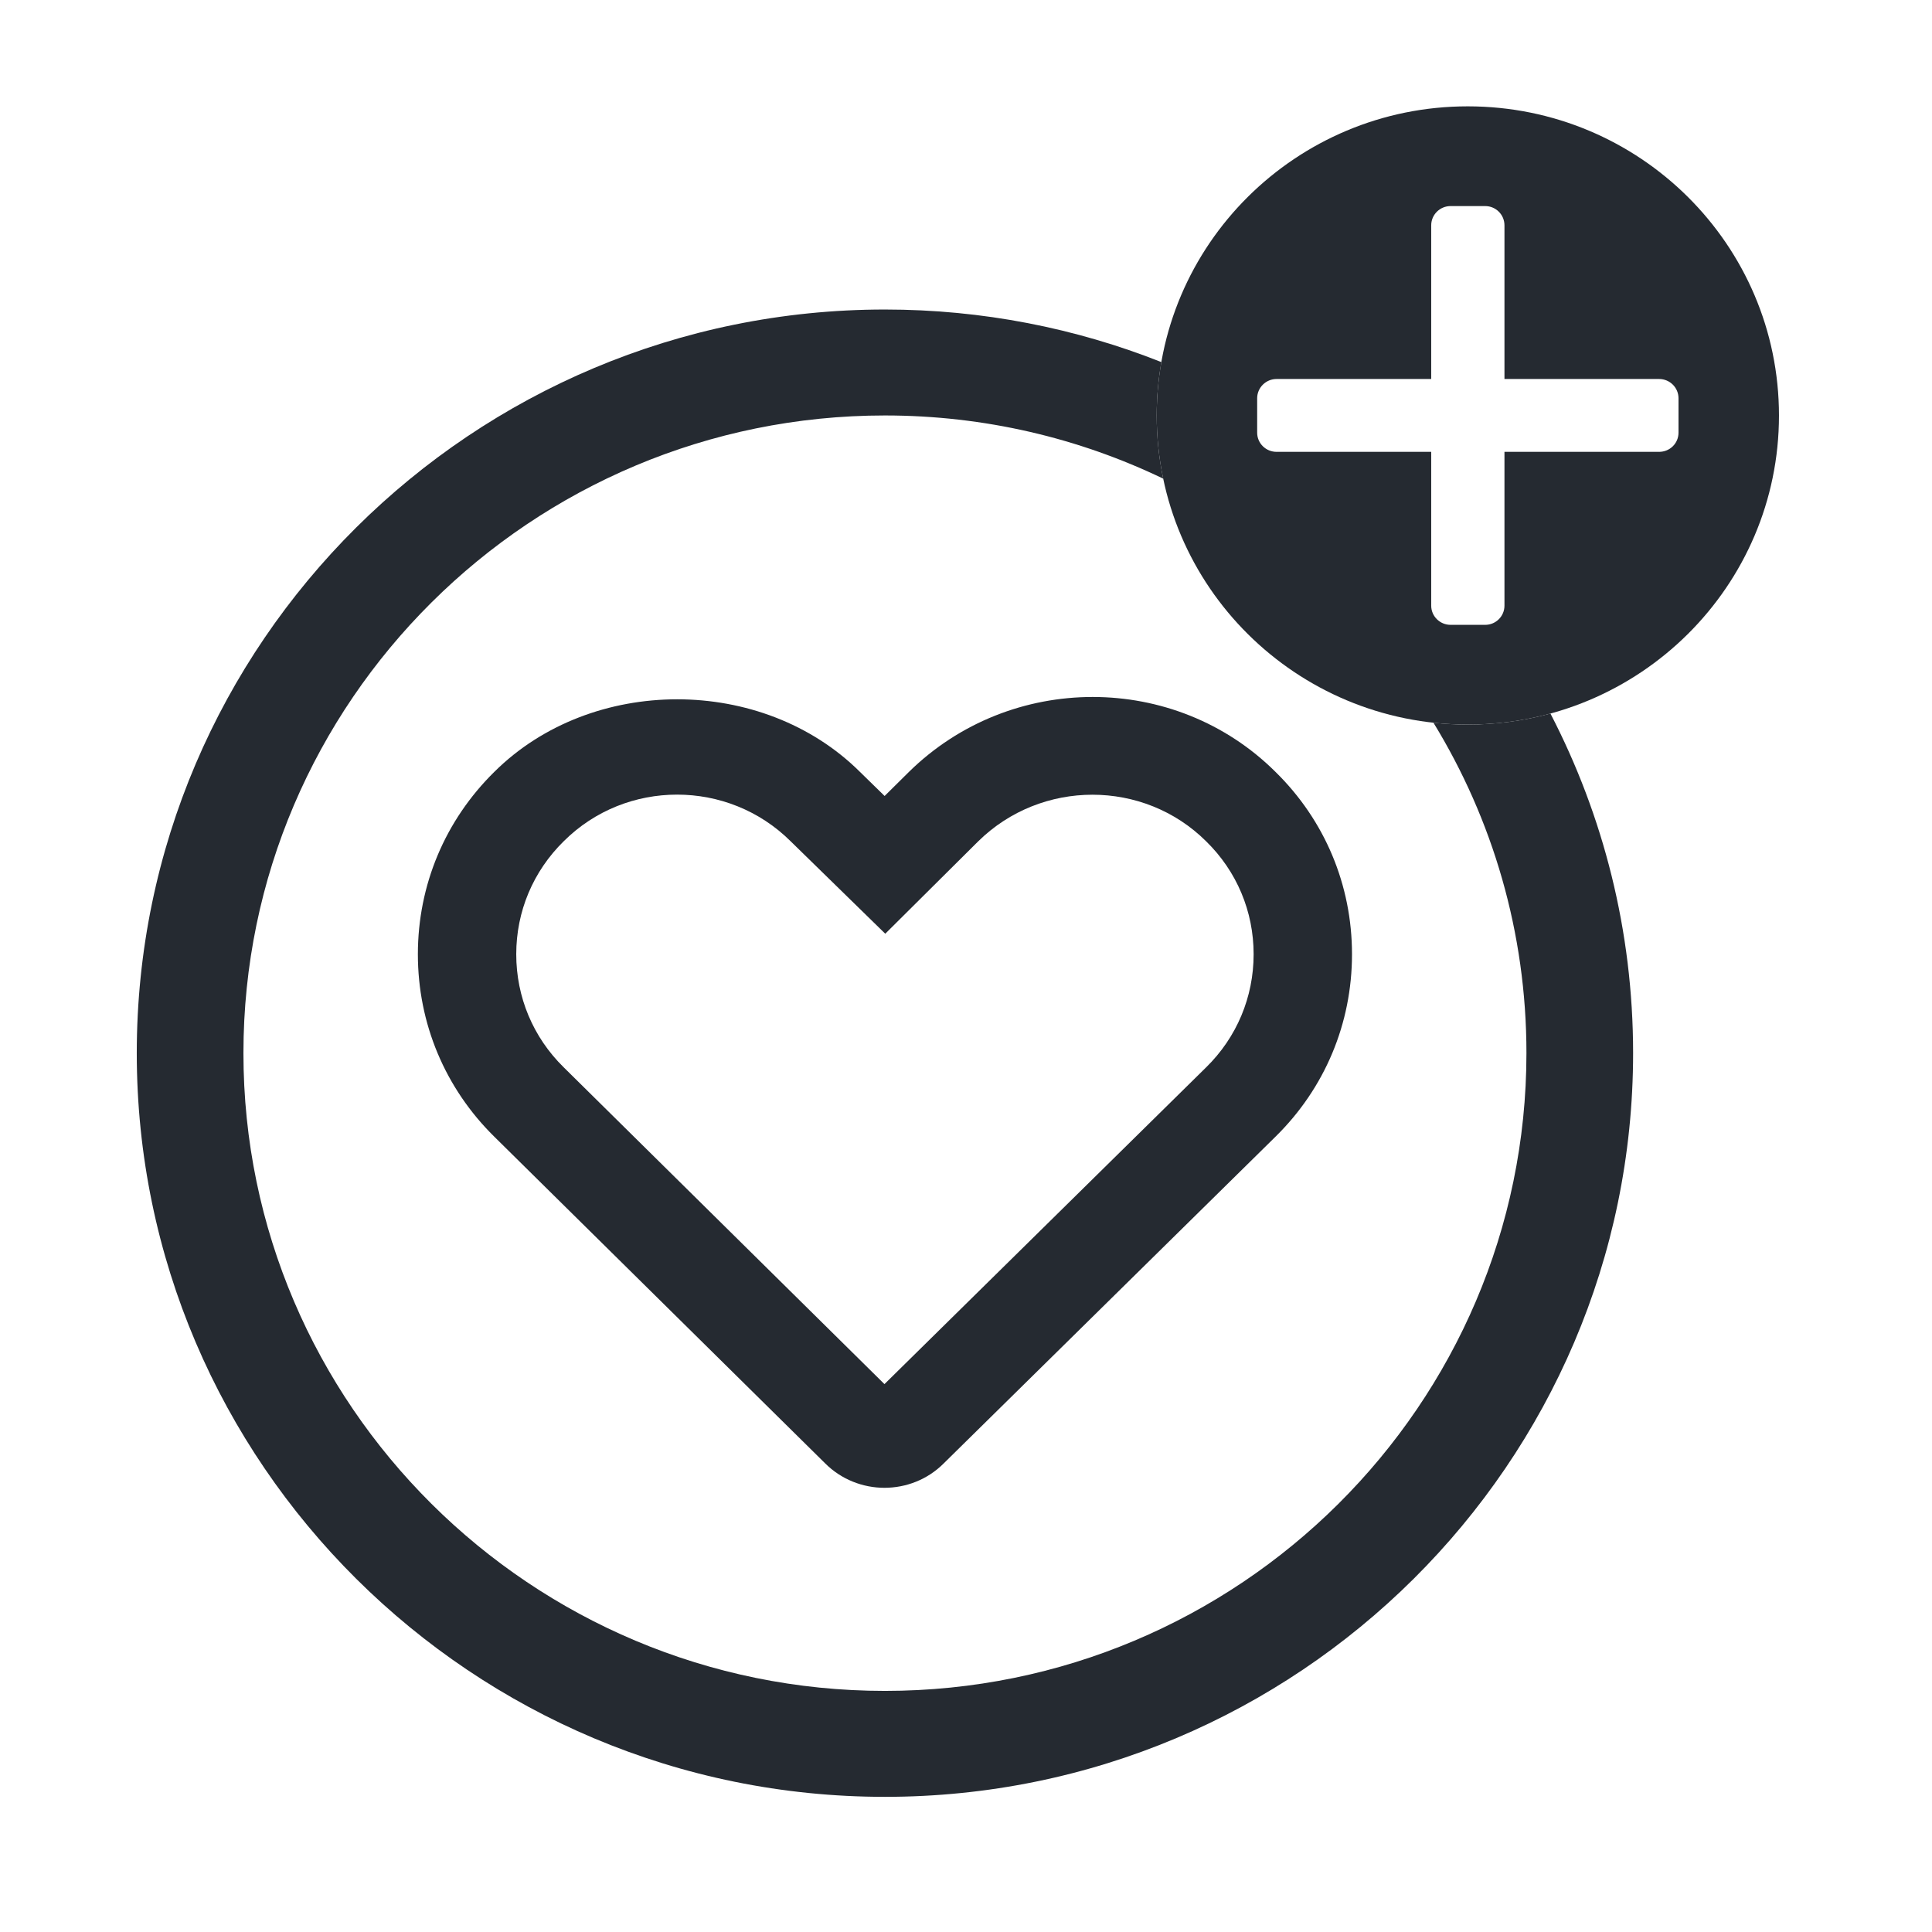
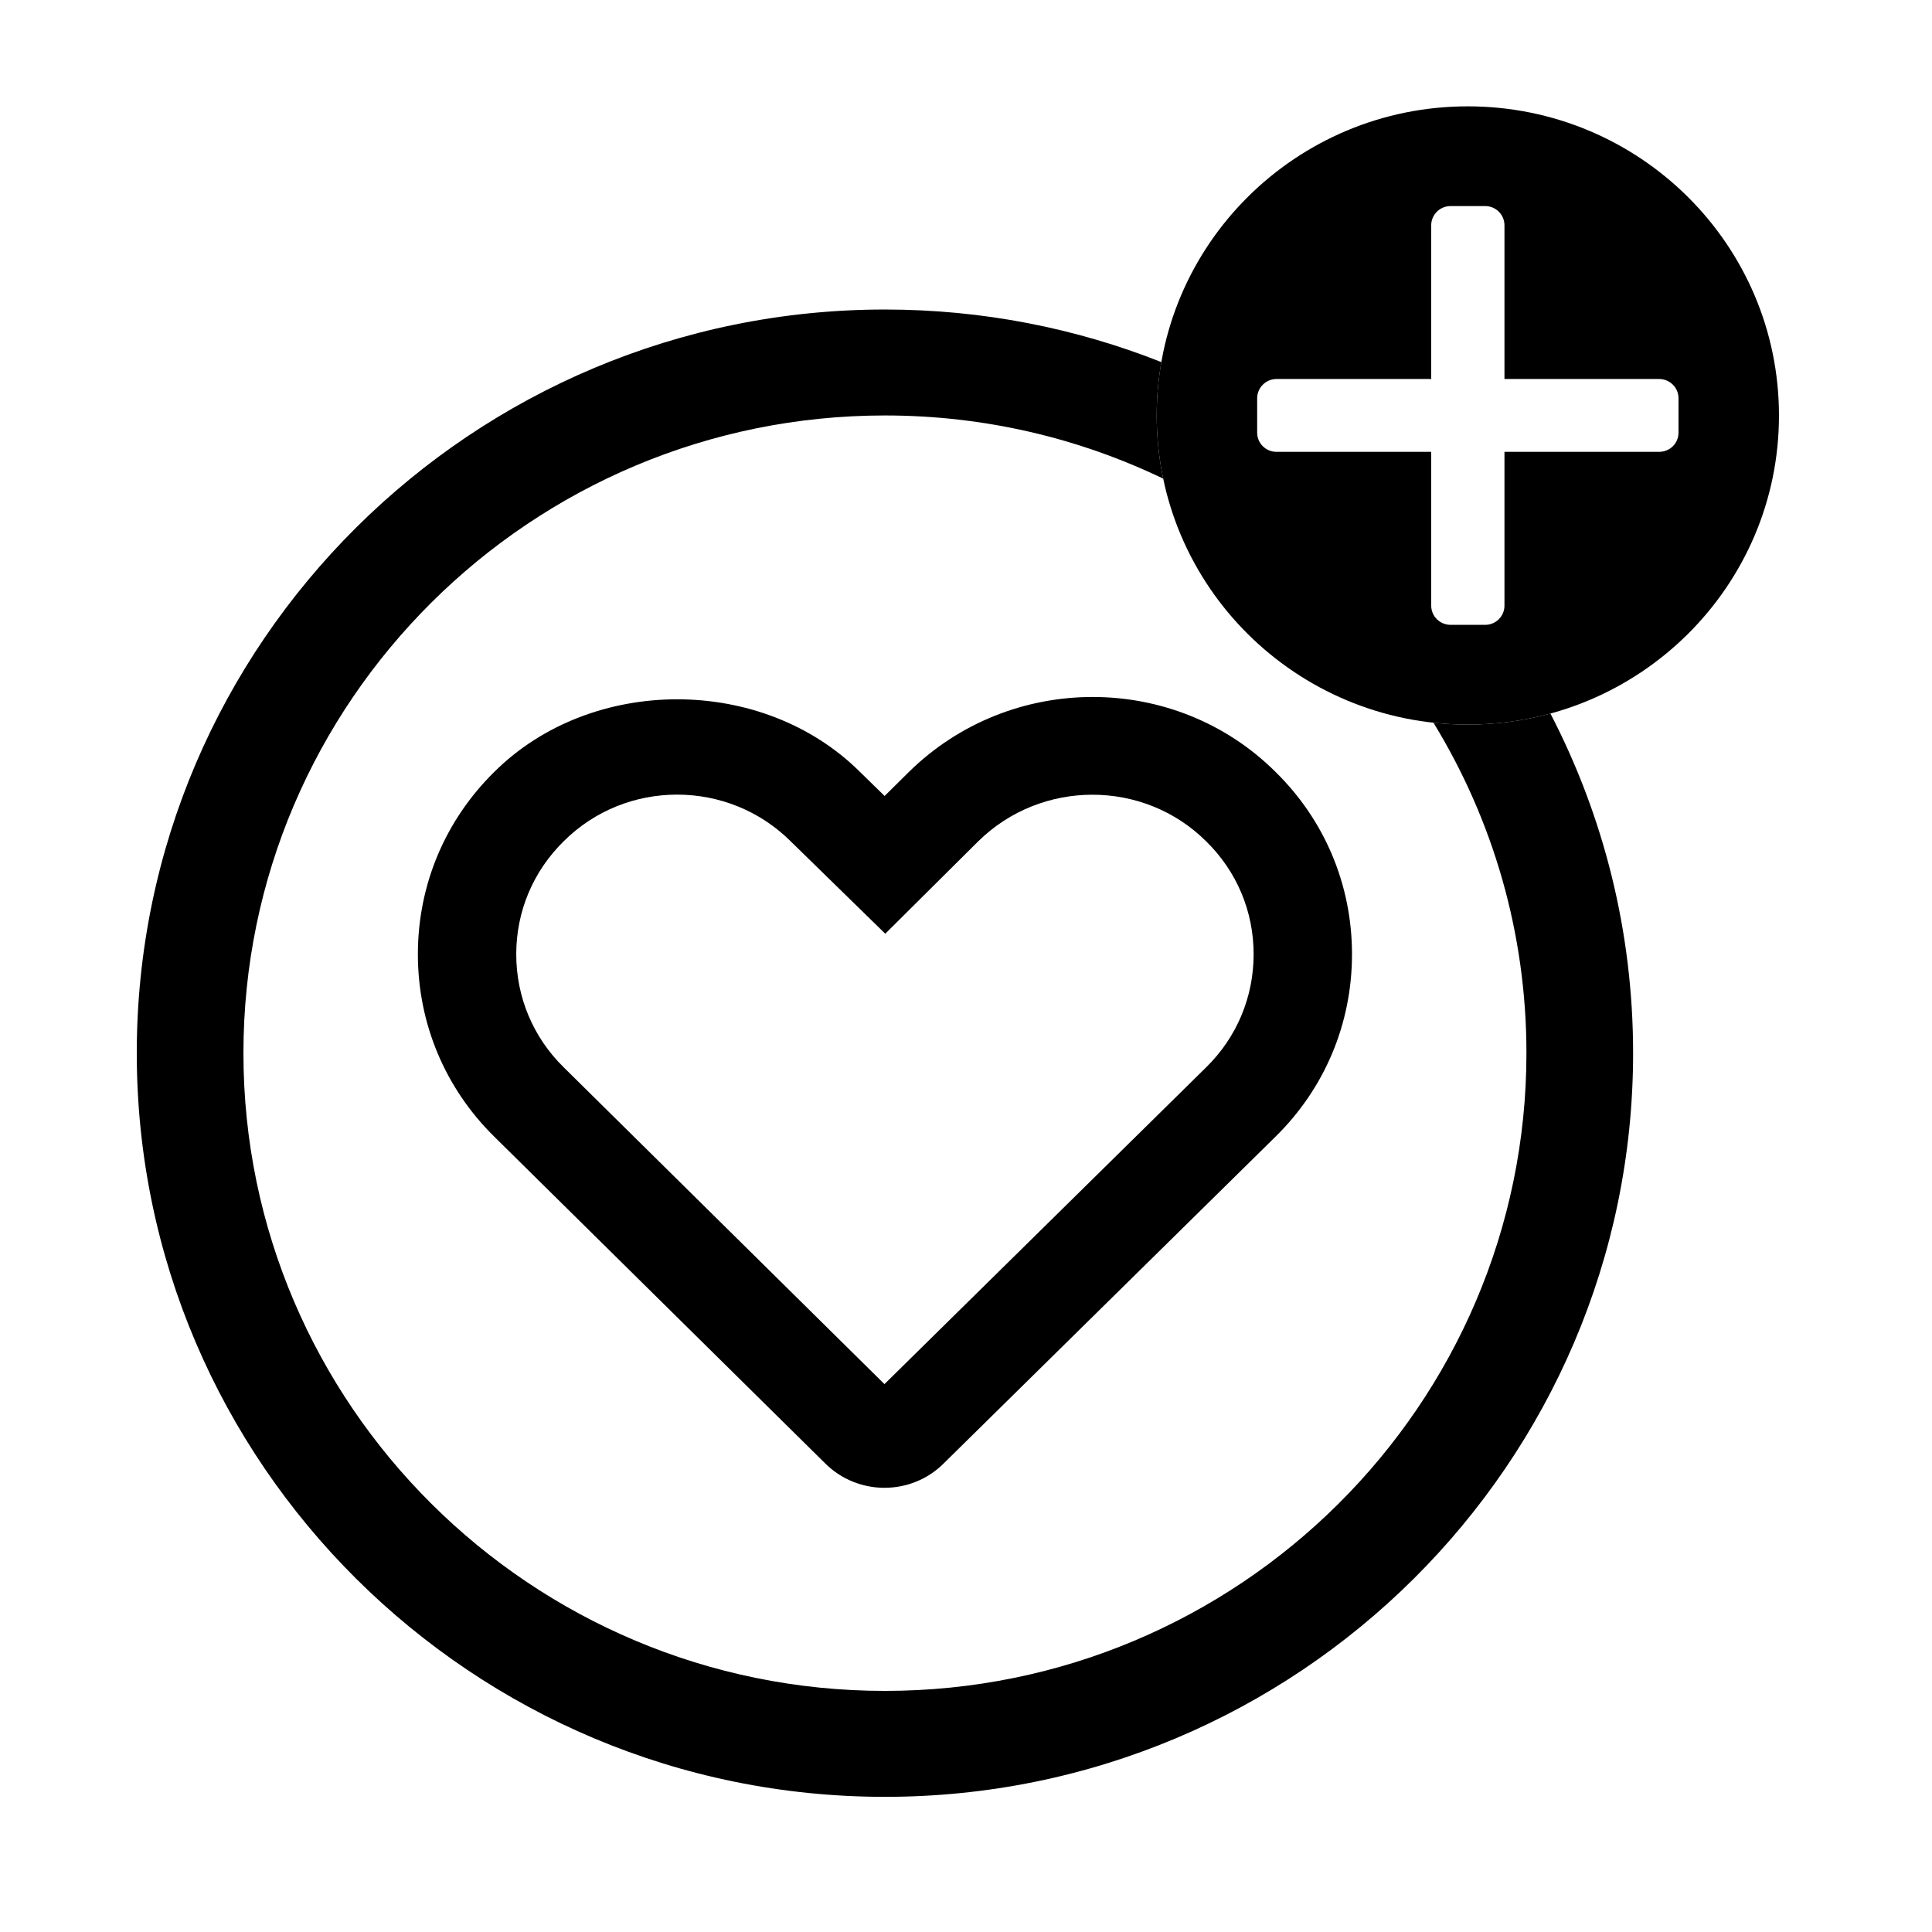
<svg xmlns="http://www.w3.org/2000/svg" width="24" height="24" viewBox="0 0 24 24" fill="none">
-   <path d="M8.411 9.871C7.901 9.871 7.392 10.063 7.004 10.449C6.622 10.824 6.413 11.322 6.413 11.854C6.413 12.386 6.622 12.885 7.002 13.258L10.987 17.194L14.984 13.258C15.364 12.885 15.573 12.386 15.573 11.854C15.573 11.322 15.364 10.824 14.984 10.452C14.208 9.679 12.936 9.679 12.151 10.452L10.997 11.599L9.824 10.453C9.434 10.064 8.922 9.871 8.411 9.871ZM10.987 18.482C10.72 18.482 10.452 18.38 10.25 18.178L6.141 14.121C5.529 13.519 5.191 12.714 5.191 11.854C5.191 10.994 5.529 10.19 6.142 9.587C7.35 8.388 9.473 8.385 10.684 9.59L10.989 9.888L11.29 9.59C12.554 8.347 14.598 8.348 15.846 9.59C16.457 10.19 16.795 10.994 16.795 11.854C16.795 12.714 16.457 13.519 15.844 14.121L11.722 18.18C11.521 18.381 11.254 18.482 10.987 18.482Z" fill="#252A31" />
-   <path fill-rule="evenodd" clip-rule="evenodd" d="M18.233 1.321C20.368 1.321 22.099 3.04 22.099 5.162C22.099 7.282 20.368 9.001 18.233 9.001C16.1 9.001 14.369 7.282 14.369 5.162C14.369 3.04 16.1 1.321 18.233 1.321ZM18.019 2.56C17.887 2.56 17.779 2.667 17.779 2.799V4.708H15.858C15.725 4.708 15.617 4.816 15.617 4.947V5.375C15.617 5.507 15.725 5.613 15.858 5.613H17.779V7.524C17.779 7.655 17.887 7.762 18.019 7.762H18.45C18.582 7.762 18.689 7.655 18.689 7.524V5.613H20.61C20.744 5.613 20.851 5.507 20.851 5.375V4.947C20.851 4.816 20.744 4.708 20.61 4.708H18.689V2.799C18.689 2.667 18.582 2.56 18.45 2.56H18.019Z" fill="#252A31" />
-   <path d="M10.993 3.845C12.206 3.845 13.364 4.077 14.427 4.498C14.389 4.714 14.369 4.935 14.369 5.162C14.369 5.43 14.397 5.693 14.45 5.946C13.404 5.443 12.231 5.161 10.993 5.161C6.599 5.161 3.024 8.714 3.024 13.082C3.024 17.451 6.599 21.005 10.993 21.005C15.388 21.005 18.962 17.45 18.962 13.082C18.962 11.581 18.54 10.175 17.807 8.978C17.947 8.993 18.089 9.001 18.233 9.001C18.589 9.001 18.933 8.953 19.26 8.864C19.916 10.129 20.287 11.563 20.287 13.082C20.287 18.176 16.118 22.321 10.993 22.321C5.869 22.321 1.699 18.176 1.699 13.082C1.699 7.988 5.869 3.845 10.993 3.845Z" fill="#252A31" />
+   <path d="M8.411 9.871C7.901 9.871 7.392 10.063 7.004 10.449C6.622 10.824 6.413 11.322 6.413 11.854C6.413 12.386 6.622 12.885 7.002 13.258L10.987 17.194L14.984 13.258C15.364 12.885 15.573 12.386 15.573 11.854C15.573 11.322 15.364 10.824 14.984 10.452C14.208 9.679 12.936 9.679 12.151 10.452L10.997 11.599L9.824 10.453C9.434 10.064 8.922 9.871 8.411 9.871ZM10.987 18.482C10.72 18.482 10.452 18.38 10.25 18.178L6.141 14.121C5.529 13.519 5.191 12.714 5.191 11.854C5.191 10.994 5.529 10.19 6.142 9.587C7.35 8.388 9.473 8.385 10.684 9.59L10.989 9.888L11.29 9.59C12.554 8.347 14.598 8.348 15.846 9.59C16.457 10.19 16.795 10.994 16.795 11.854C16.795 12.714 16.457 13.519 15.844 14.121L11.722 18.18C11.521 18.381 11.254 18.482 10.987 18.482Z" fill="currentColor" />
+   <path fill-rule="evenodd" clip-rule="evenodd" d="M18.233 1.321C20.368 1.321 22.099 3.04 22.099 5.162C22.099 7.282 20.368 9.001 18.233 9.001C16.1 9.001 14.369 7.282 14.369 5.162C14.369 3.04 16.1 1.321 18.233 1.321ZM18.019 2.56C17.887 2.56 17.779 2.667 17.779 2.799V4.708H15.858C15.725 4.708 15.617 4.816 15.617 4.947V5.375C15.617 5.507 15.725 5.613 15.858 5.613H17.779V7.524C17.779 7.655 17.887 7.762 18.019 7.762H18.45C18.582 7.762 18.689 7.655 18.689 7.524V5.613H20.61C20.744 5.613 20.851 5.507 20.851 5.375V4.947C20.851 4.816 20.744 4.708 20.61 4.708H18.689V2.799C18.689 2.667 18.582 2.56 18.45 2.56H18.019Z" fill="currentColor" />
+   <path d="M10.993 3.845C12.206 3.845 13.364 4.077 14.427 4.498C14.389 4.714 14.369 4.935 14.369 5.162C14.369 5.43 14.397 5.693 14.45 5.946C13.404 5.443 12.231 5.161 10.993 5.161C6.599 5.161 3.024 8.714 3.024 13.082C3.024 17.451 6.599 21.005 10.993 21.005C15.388 21.005 18.962 17.45 18.962 13.082C18.962 11.581 18.54 10.175 17.807 8.978C17.947 8.993 18.089 9.001 18.233 9.001C18.589 9.001 18.933 8.953 19.26 8.864C19.916 10.129 20.287 11.563 20.287 13.082C20.287 18.176 16.118 22.321 10.993 22.321C5.869 22.321 1.699 18.176 1.699 13.082C1.699 7.988 5.869 3.845 10.993 3.845Z" fill="currentColor" />
</svg>
